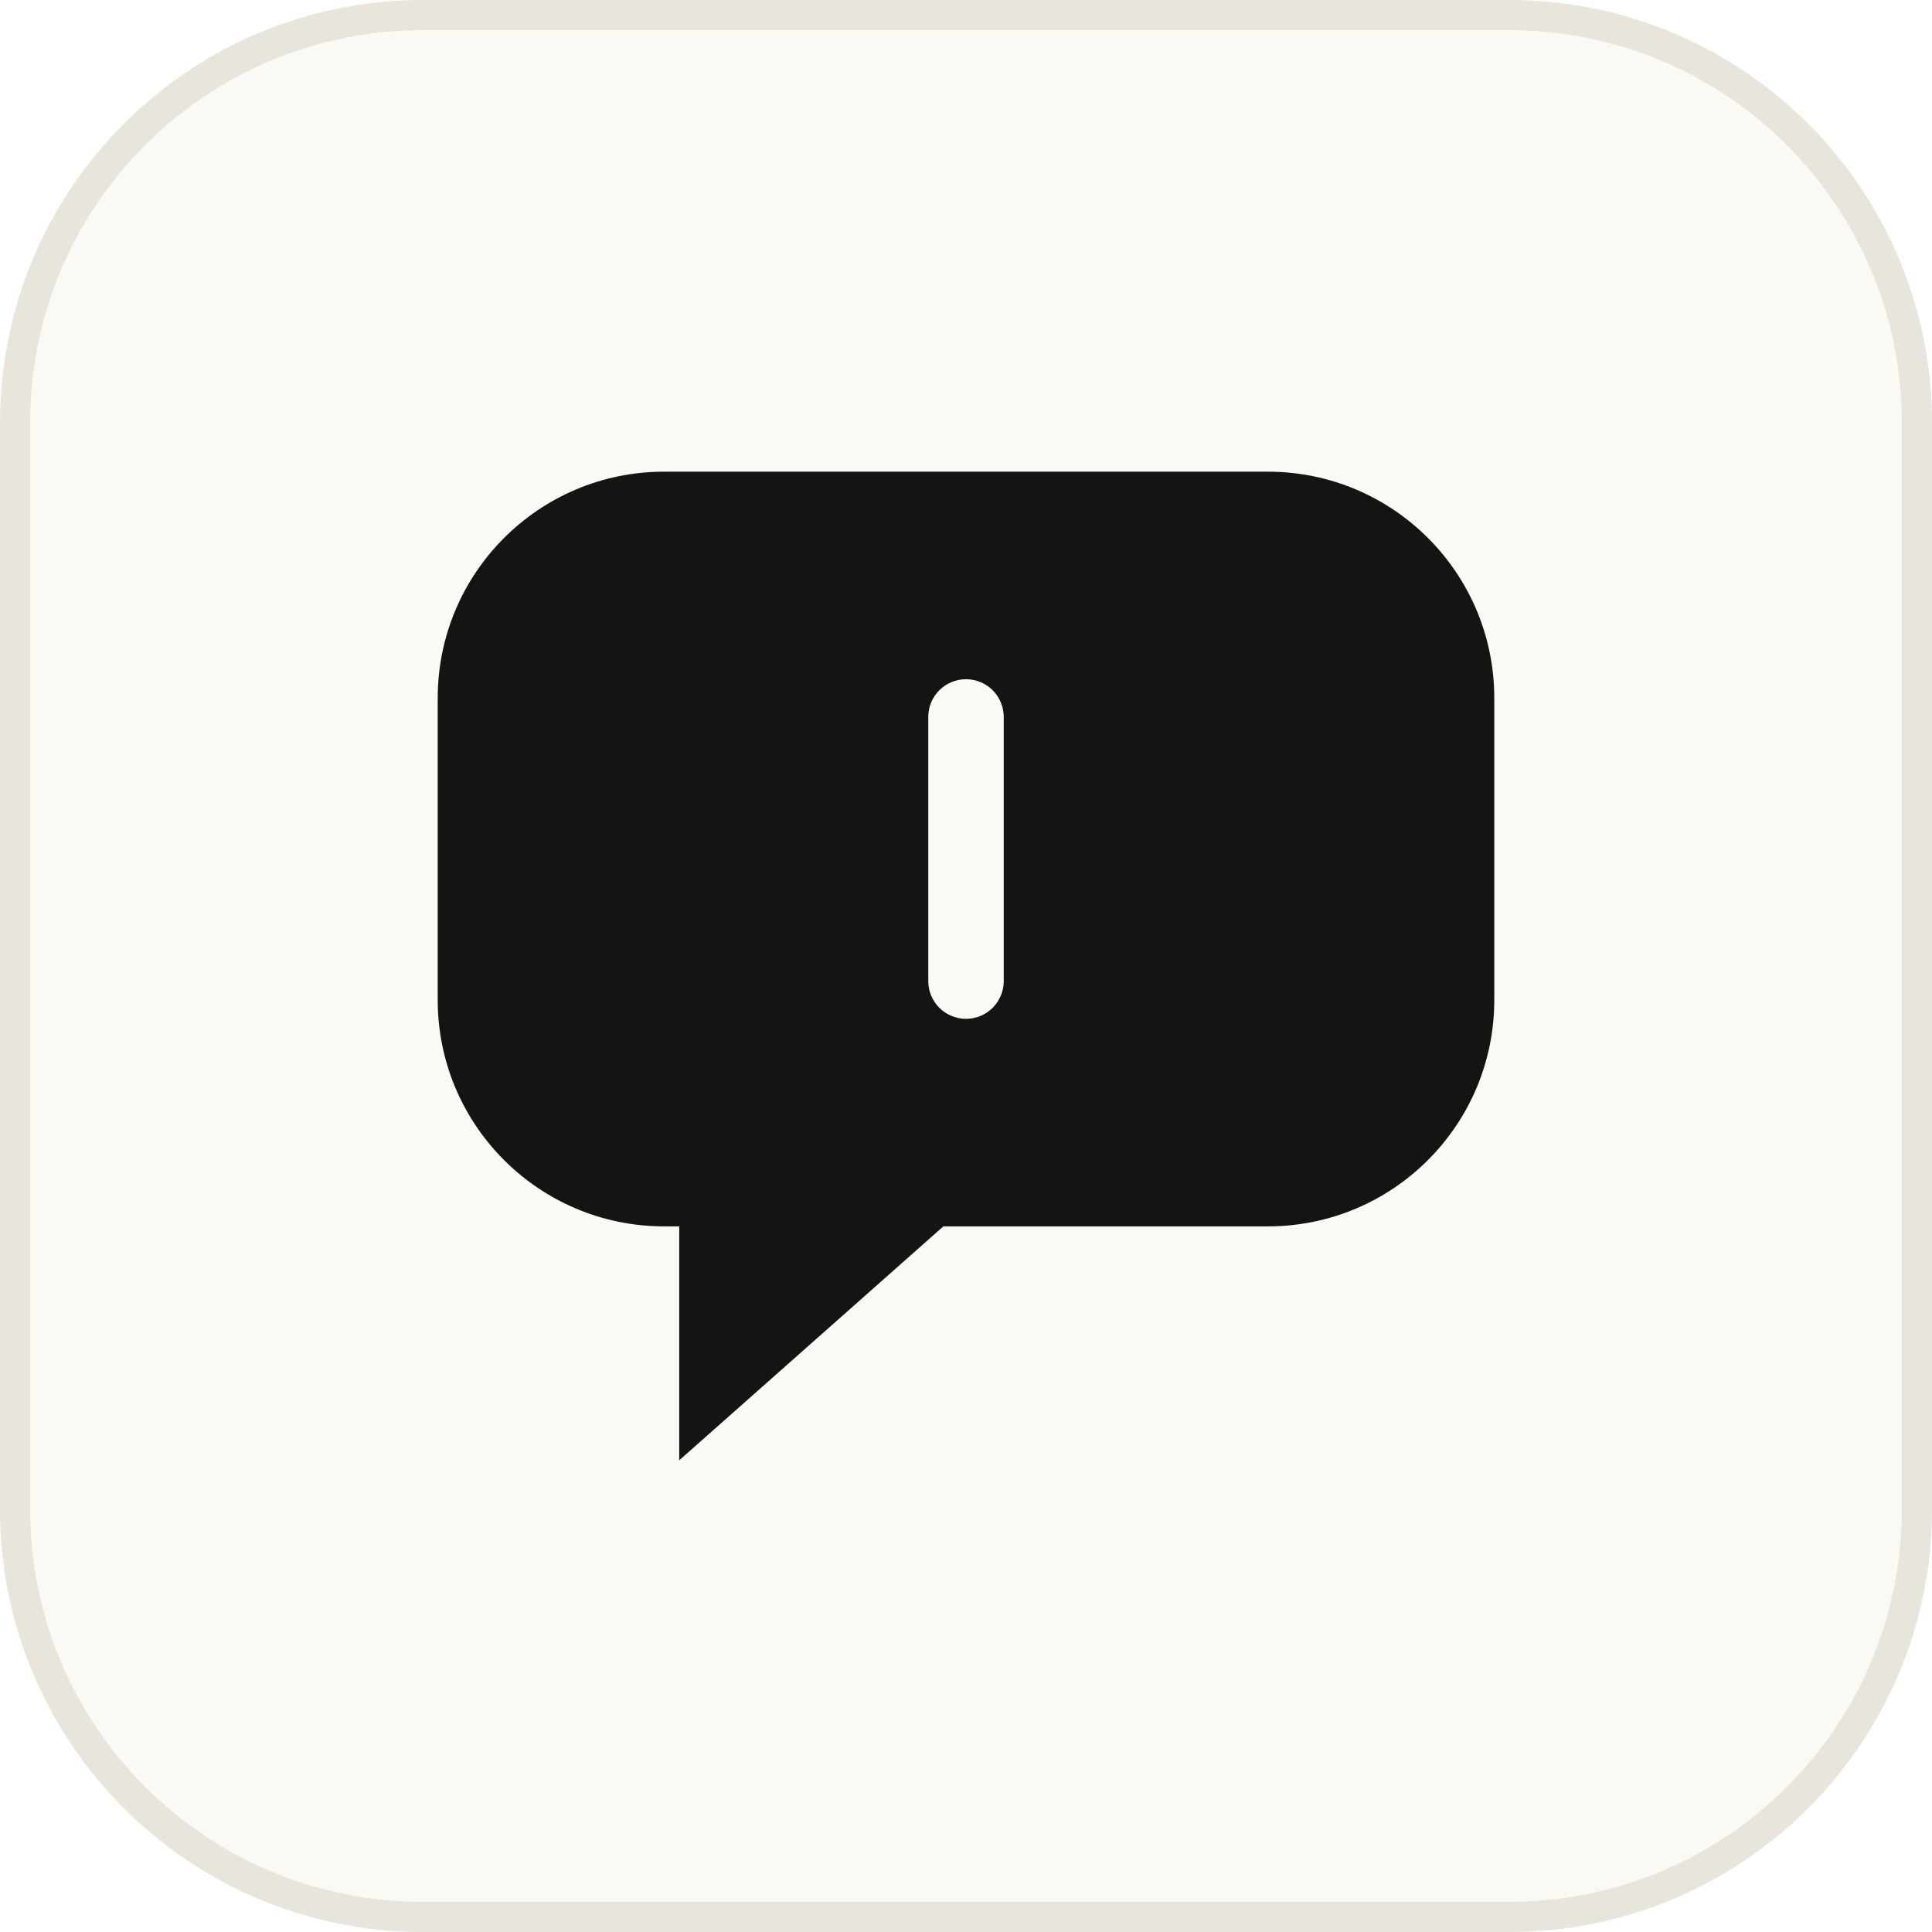
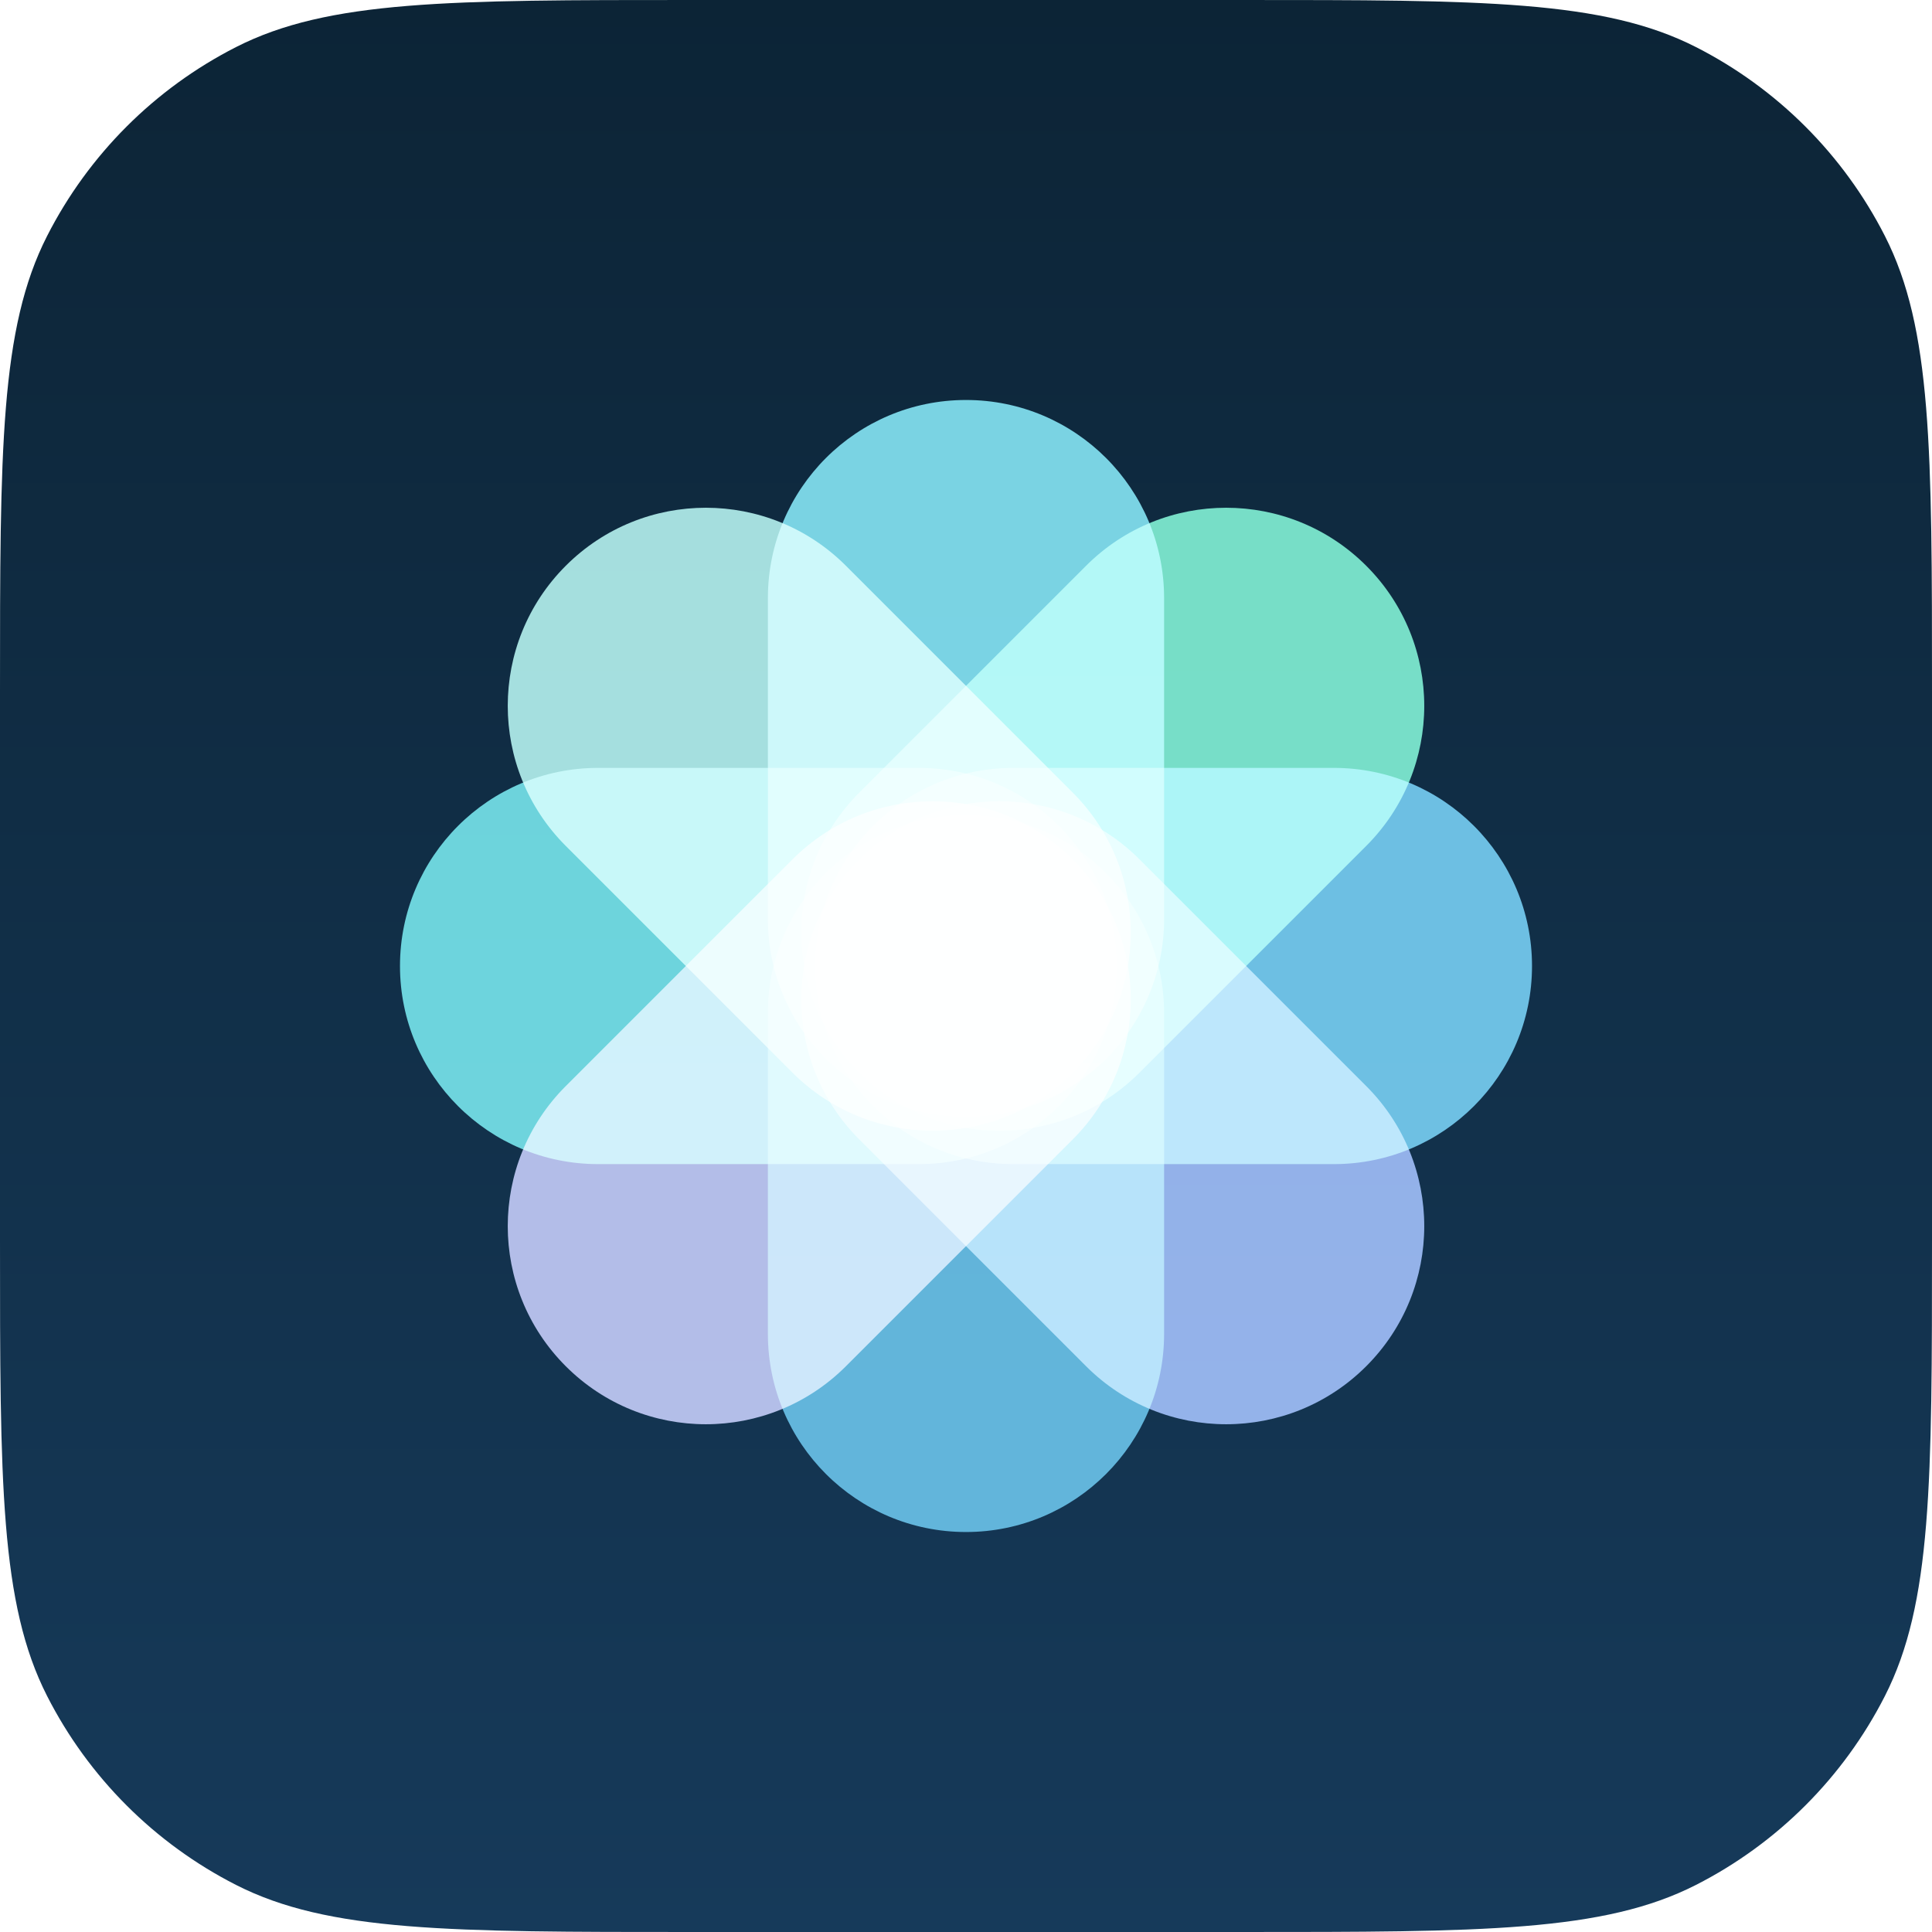
<svg xmlns="http://www.w3.org/2000/svg" viewBox="0 0 1024 1024" width="1024" height="1024">
-   <rect x="8" y="8" width="1008" height="1008" rx="216" fill="#FAF9F5" stroke="#E8E6DC" stroke-width="16" />
-   <path fill="#141413" d="M352 250H672A120 120 0 0 1 792 370V530A120 120 0 0 1 672 650H500L360 774V650H352A120 120 0 0 1 232 530V370A120 120 0 0 1 352 250Z" />
-   <rect x="492" y="360" width="40" height="180" rx="20" fill="#FAF9F5" />
+   <defs>
+     <linearGradient id="bg" gradientUnits="userSpaceOnUse" x1="512" y1="0" x2="512" y2="1024">
+       <stop offset="0" stop-color="#0C2436" />
+       <stop offset="1" stop-color="#163A5A" />
+     </linearGradient>
+     <clipPath id="squircle">
+       <path d="M 657.49 0 C 785.78 0 849.926 0 898.926 24.967 A 229.069 229.069 0 0 1 999.033 125.074 C 1024 174.074 1024 238.22 1024 366.51 L 1024 657.49 C 1024 785.78 1024 849.926 999.033 898.926 A 229.069 229.069 0 0 1 898.926 999.033 C 849.926 1024 785.78 1024 657.49 1024 L 366.51 1024 C 238.22 1024 174.074 1024 125.074 999.033 A 229.069 229.069 0 0 1 24.967 898.926 C 0 849.926 0 785.78 0 657.49 L 0 366.51 C 0 238.22 0 174.074 24.967 125.074 A 229.069 229.069 0 0 1 125.074 24.967 C 174.074 0 238.22 0 366.51 0 Z" />
+     </clipPath>
+   </defs>
+   <g clip-path="url(#squircle)">
+     <rect width="1024" height="1024" fill="url(#bg)" />
+     <rect x="407" y="212" width="210" height="380" rx="105" fill="rgb(126, 224, 242)" opacity="0.9" transform="rotate(0 512 512)" style="mix-blend-mode:screen" />
+     <rect x="407" y="212" width="210" height="380" rx="105" fill="rgb(122, 238, 200)" opacity="0.9" transform="rotate(45 512 512)" style="mix-blend-mode:screen" />
+     <rect x="407" y="212" width="210" height="380" rx="105" fill="rgb(110, 196, 240)" opacity="0.9" transform="rotate(90 512 512)" style="mix-blend-mode:screen" />
+     <rect x="407" y="212" width="210" height="380" rx="105" fill="rgb(154, 176, 248)" opacity="0.9" transform="rotate(135 512 512)" style="mix-blend-mode:screen" />
+     <rect x="407" y="212" width="210" height="380" rx="105" fill="rgb(94, 180, 224)" opacity="0.9" transform="rotate(180 512 512)" style="mix-blend-mode:screen" />
+     <rect x="407" y="212" width="210" height="380" rx="105" fill="rgb(192, 192, 246)" opacity="0.9" transform="rotate(225 512 512)" style="mix-blend-mode:screen" />
+     <rect x="407" y="212" width="210" height="380" rx="105" fill="rgb(110, 224, 230)" opacity="0.9" transform="rotate(270 512 512)" style="mix-blend-mode:screen" />
+     <rect x="407" y="212" width="210" height="380" rx="105" fill="rgb(176, 240, 234)" opacity="0.9" transform="rotate(315 512 512)" style="mix-blend-mode:screen" />
+   </g>
</svg>
